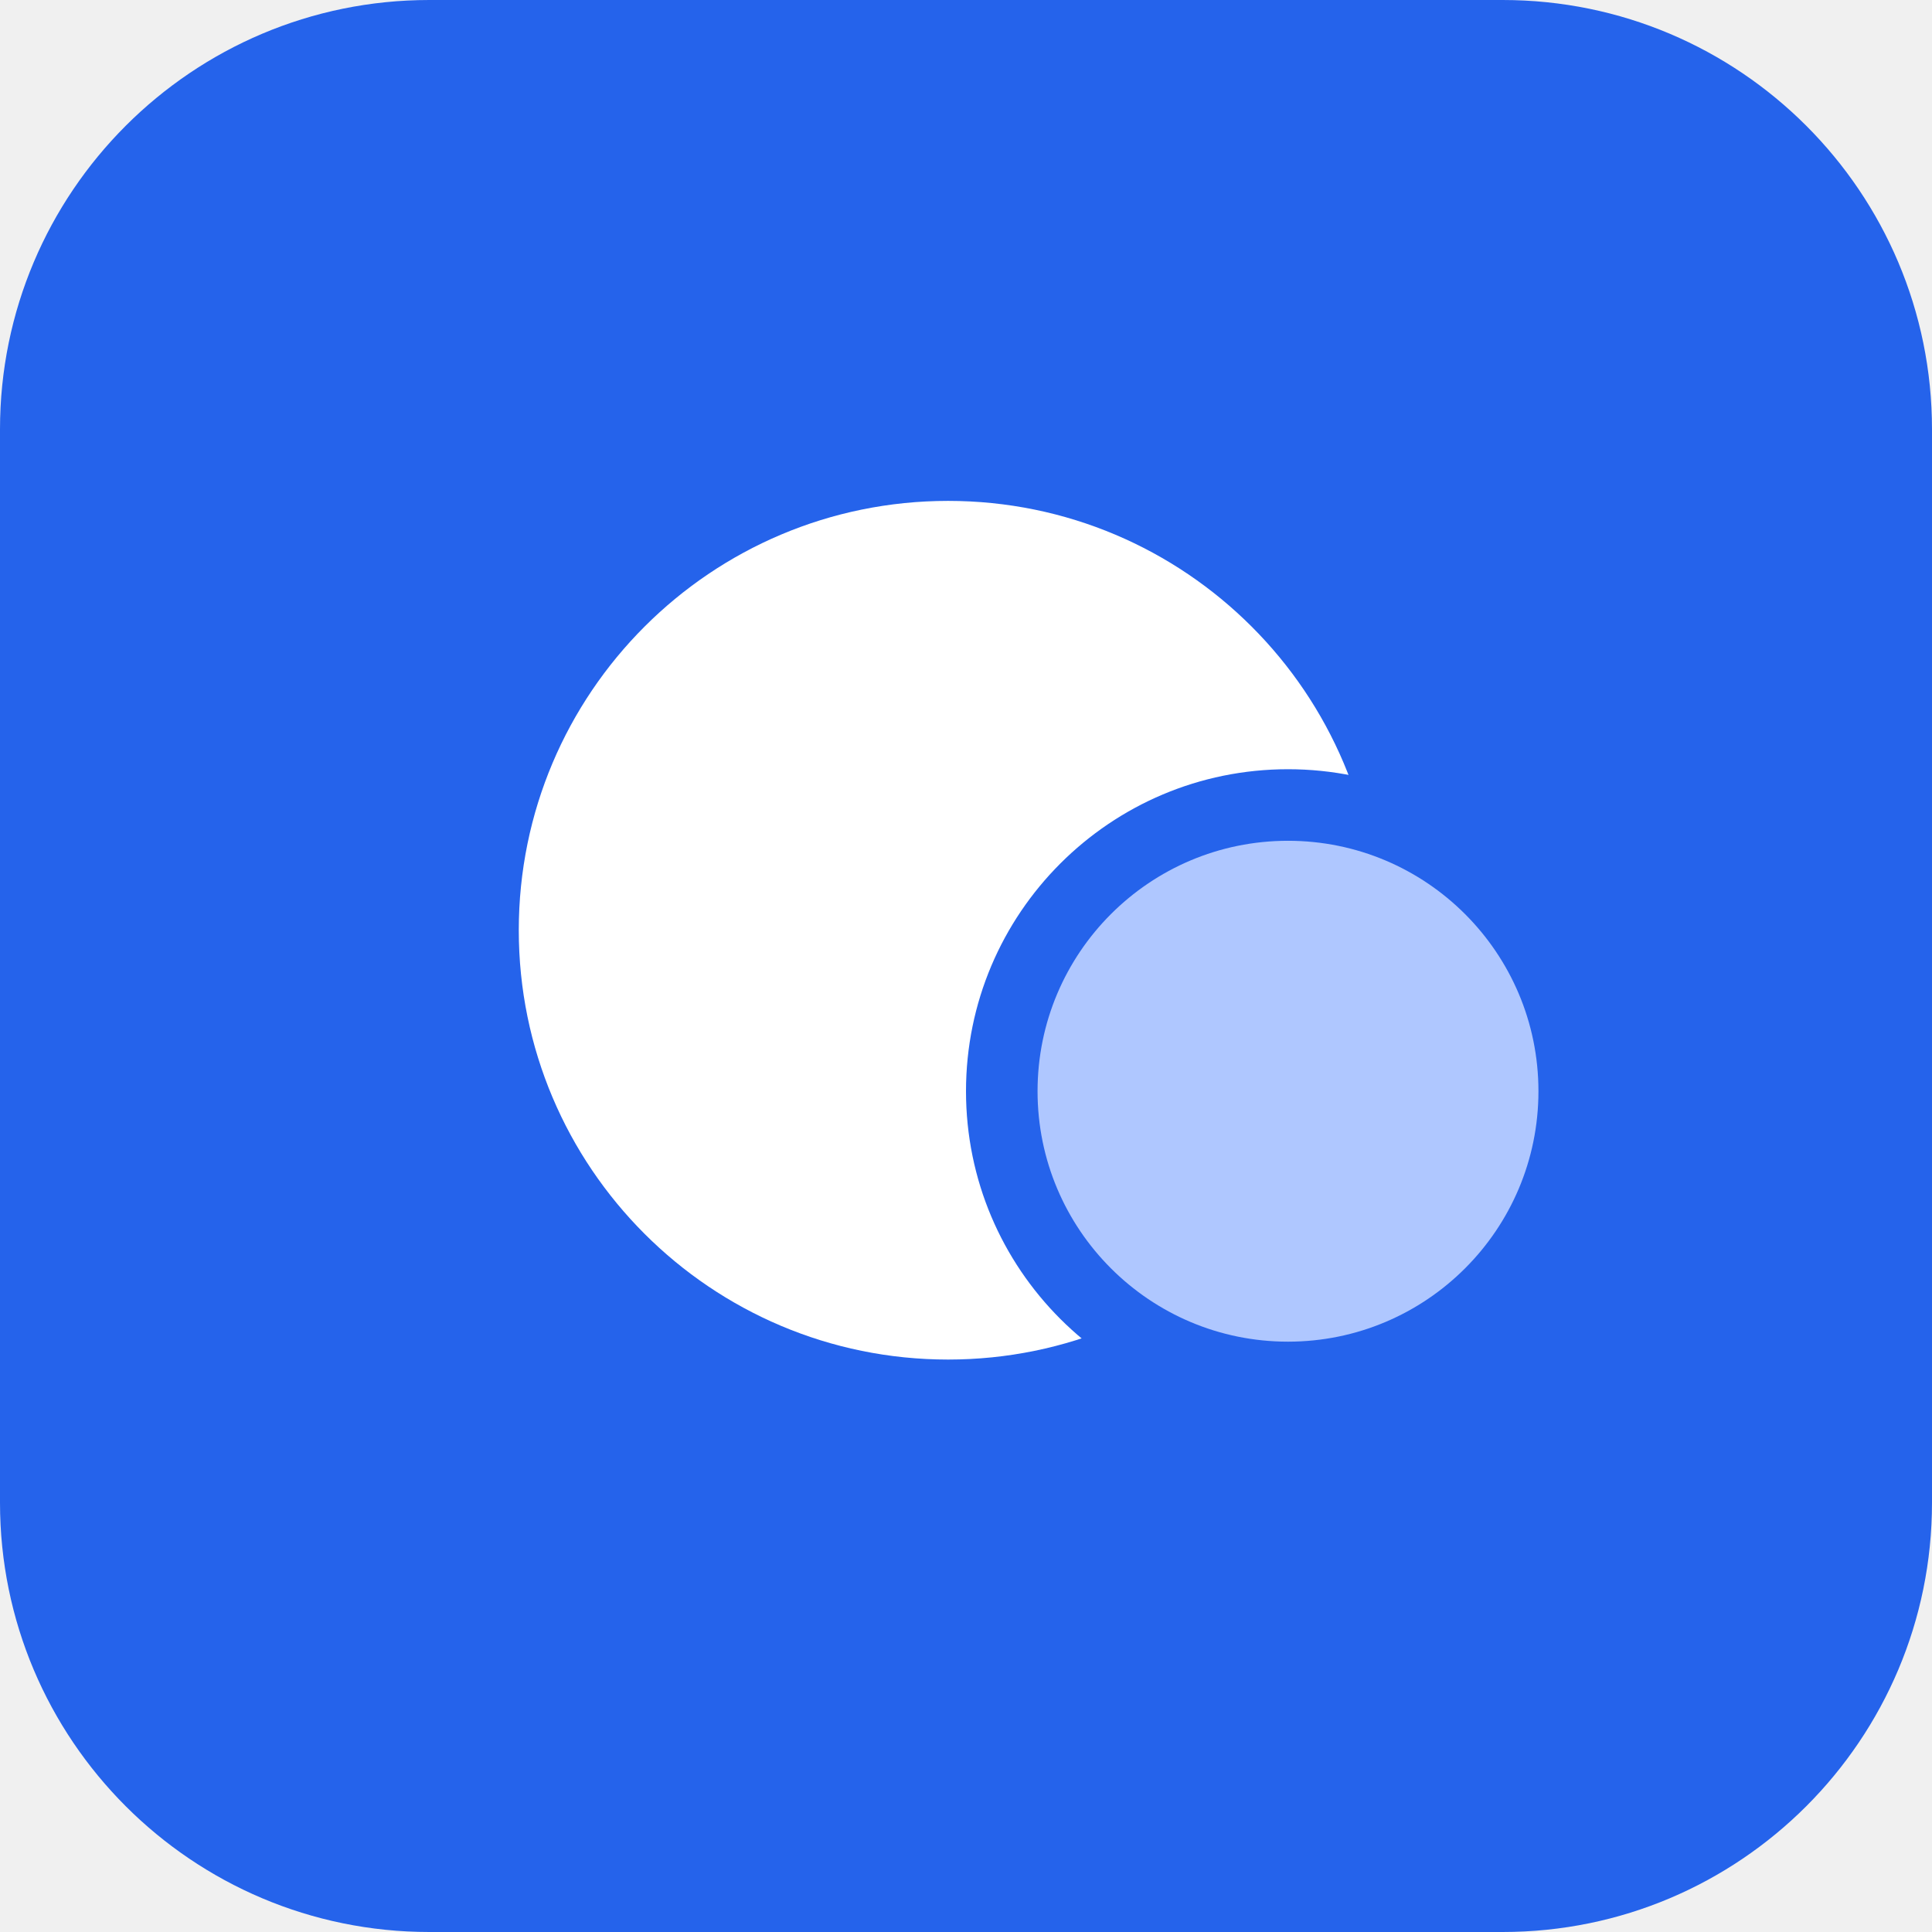
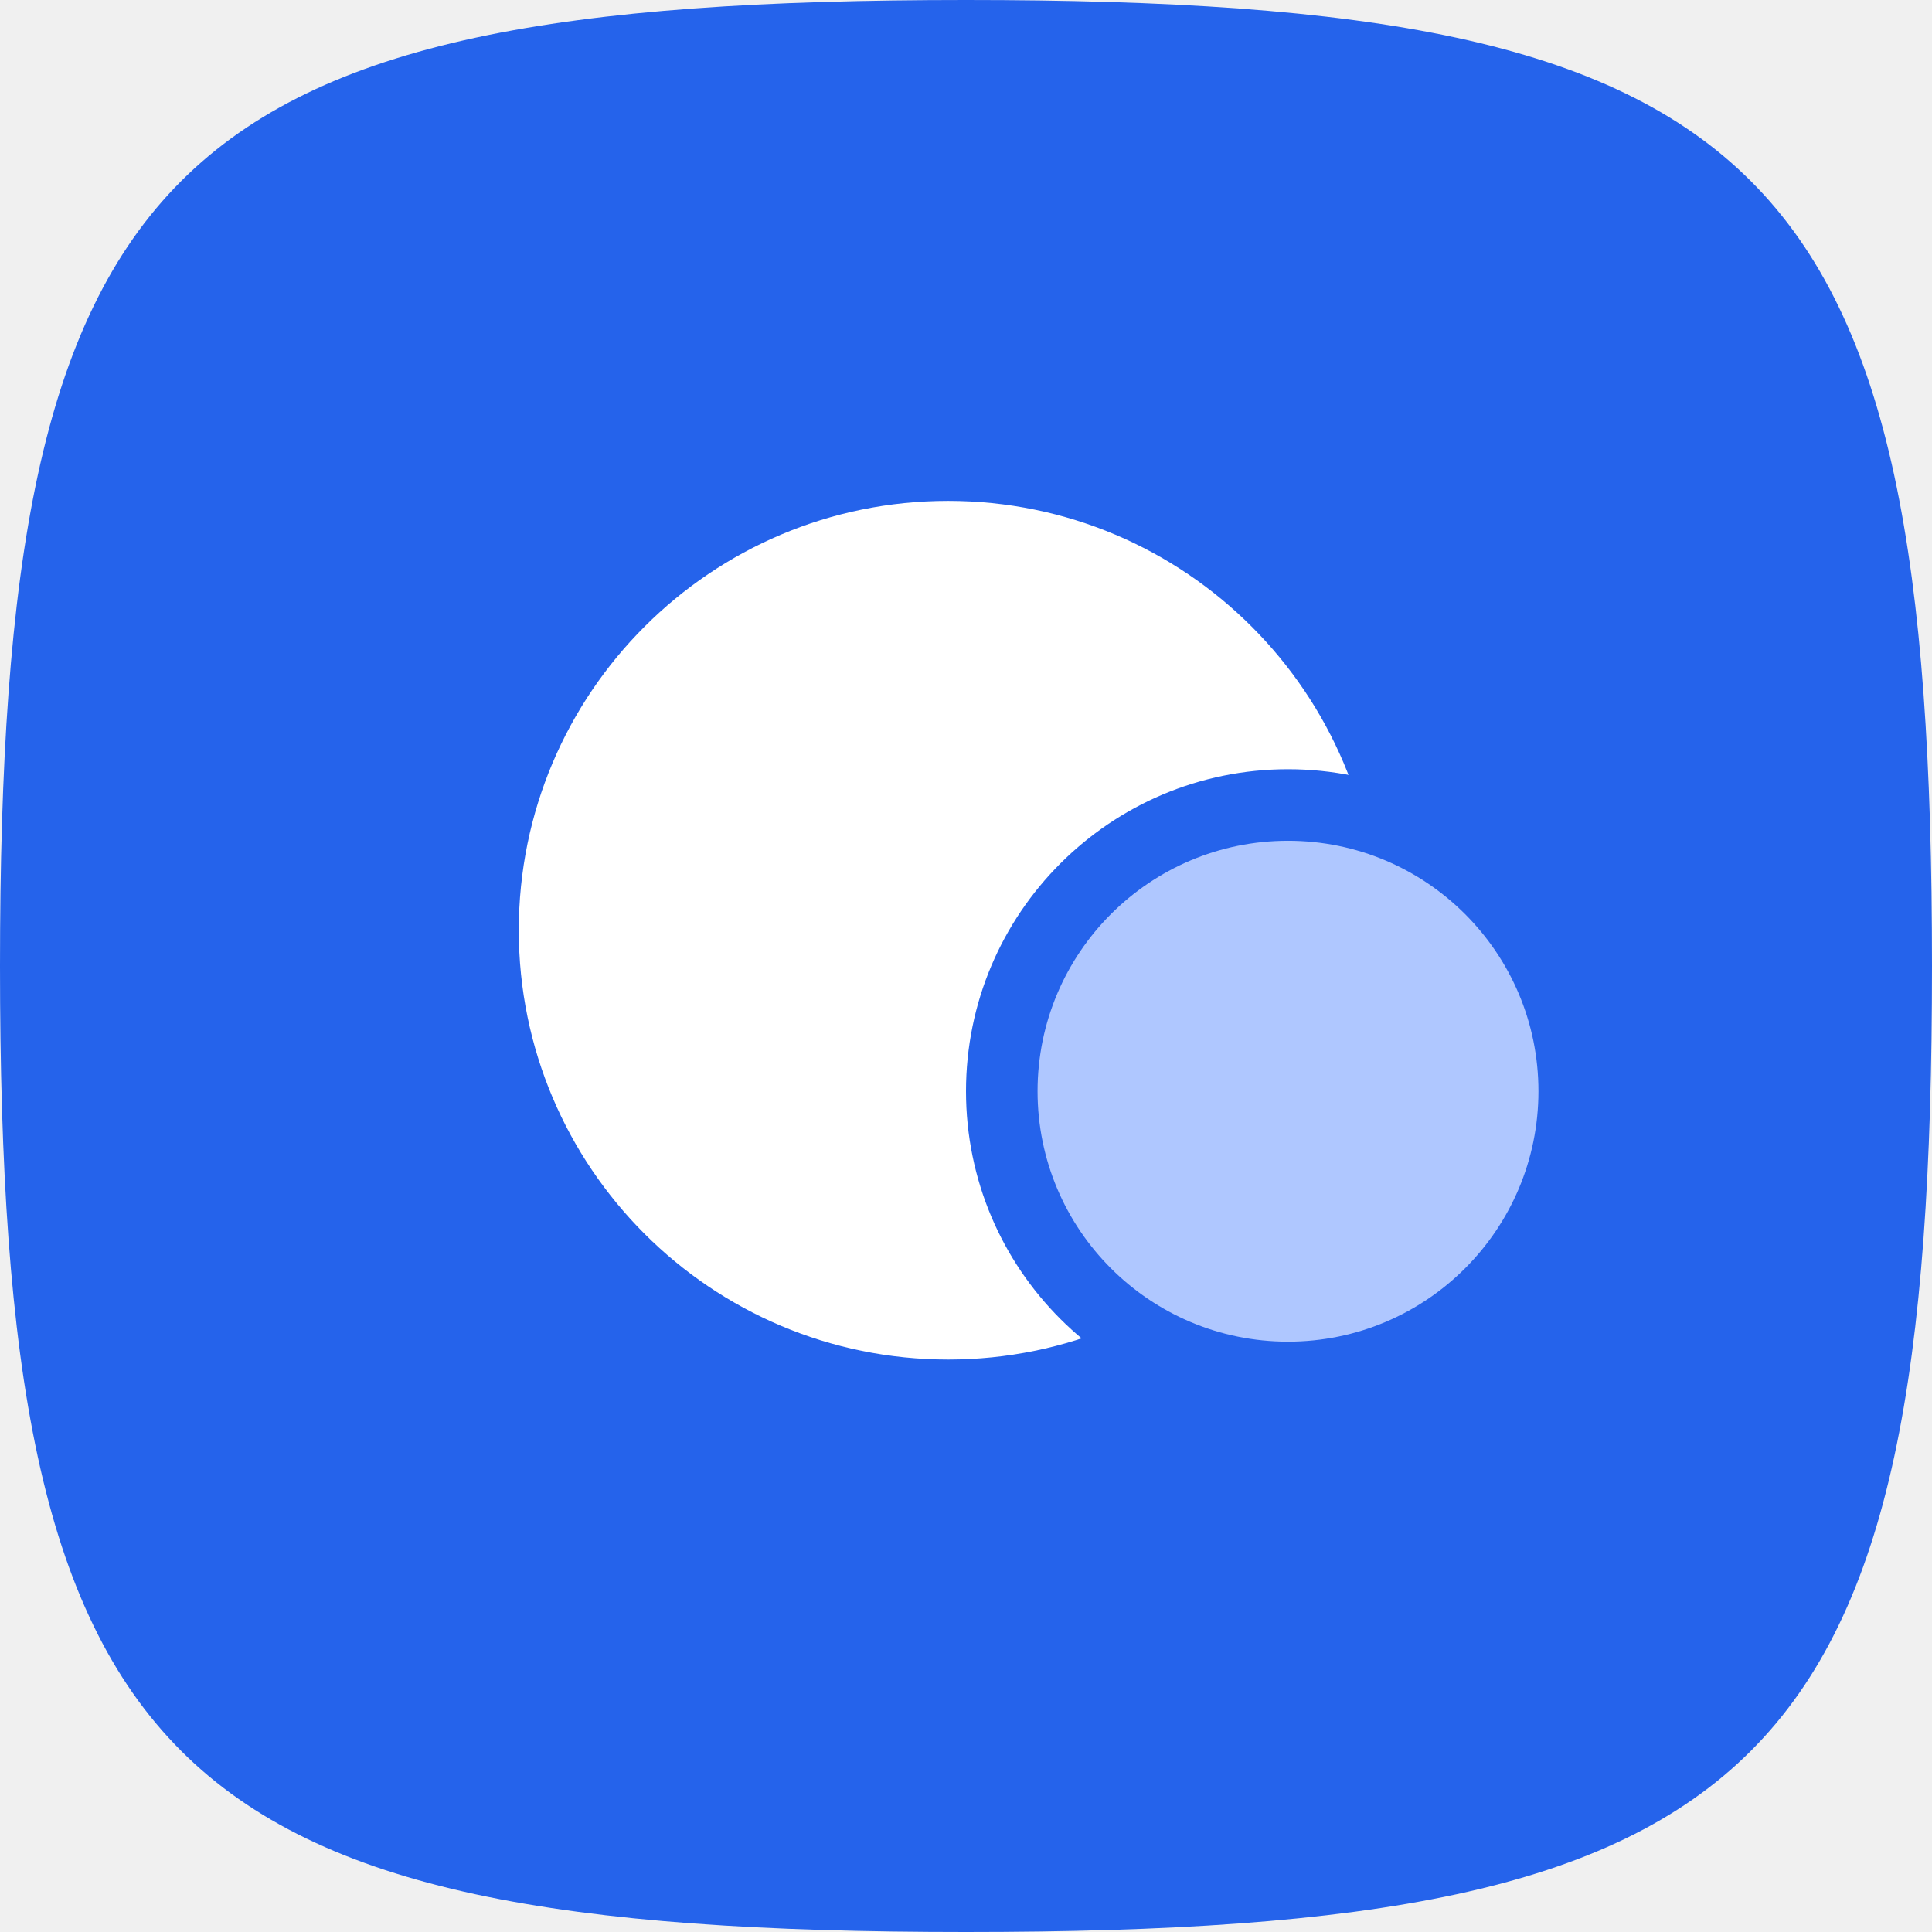
<svg xmlns="http://www.w3.org/2000/svg" viewBox="0 0 108 108">
  <defs>
    <clipPath id="shape">
-       <rect width="108" height="108" rx="24" />
+       <path d="M54 0C9 0 0 9 0 54s9 54 54 54 54-9 54-54S99 0 54 0Z" />
    </clipPath>
  </defs>
  <g clip-path="url(#shape)">
    <path fill="#2563EB" d="M0,0h108v108h-108z" />
    <path fill="#FFFFFF" d="M53,28a24,24 0,1 0,0 48a24,24 0,1 0,0 -48" />
    <path fill="#2563EB" d="M72,43a18,18 0,1 0,0 36a18,18 0,1 0,0 -36" />
    <path fill="#AFC7FF" d="M72,47a14,14 0,1 0,0 28a14,14 0,1 0,0 -28" />
  </g>
</svg>
